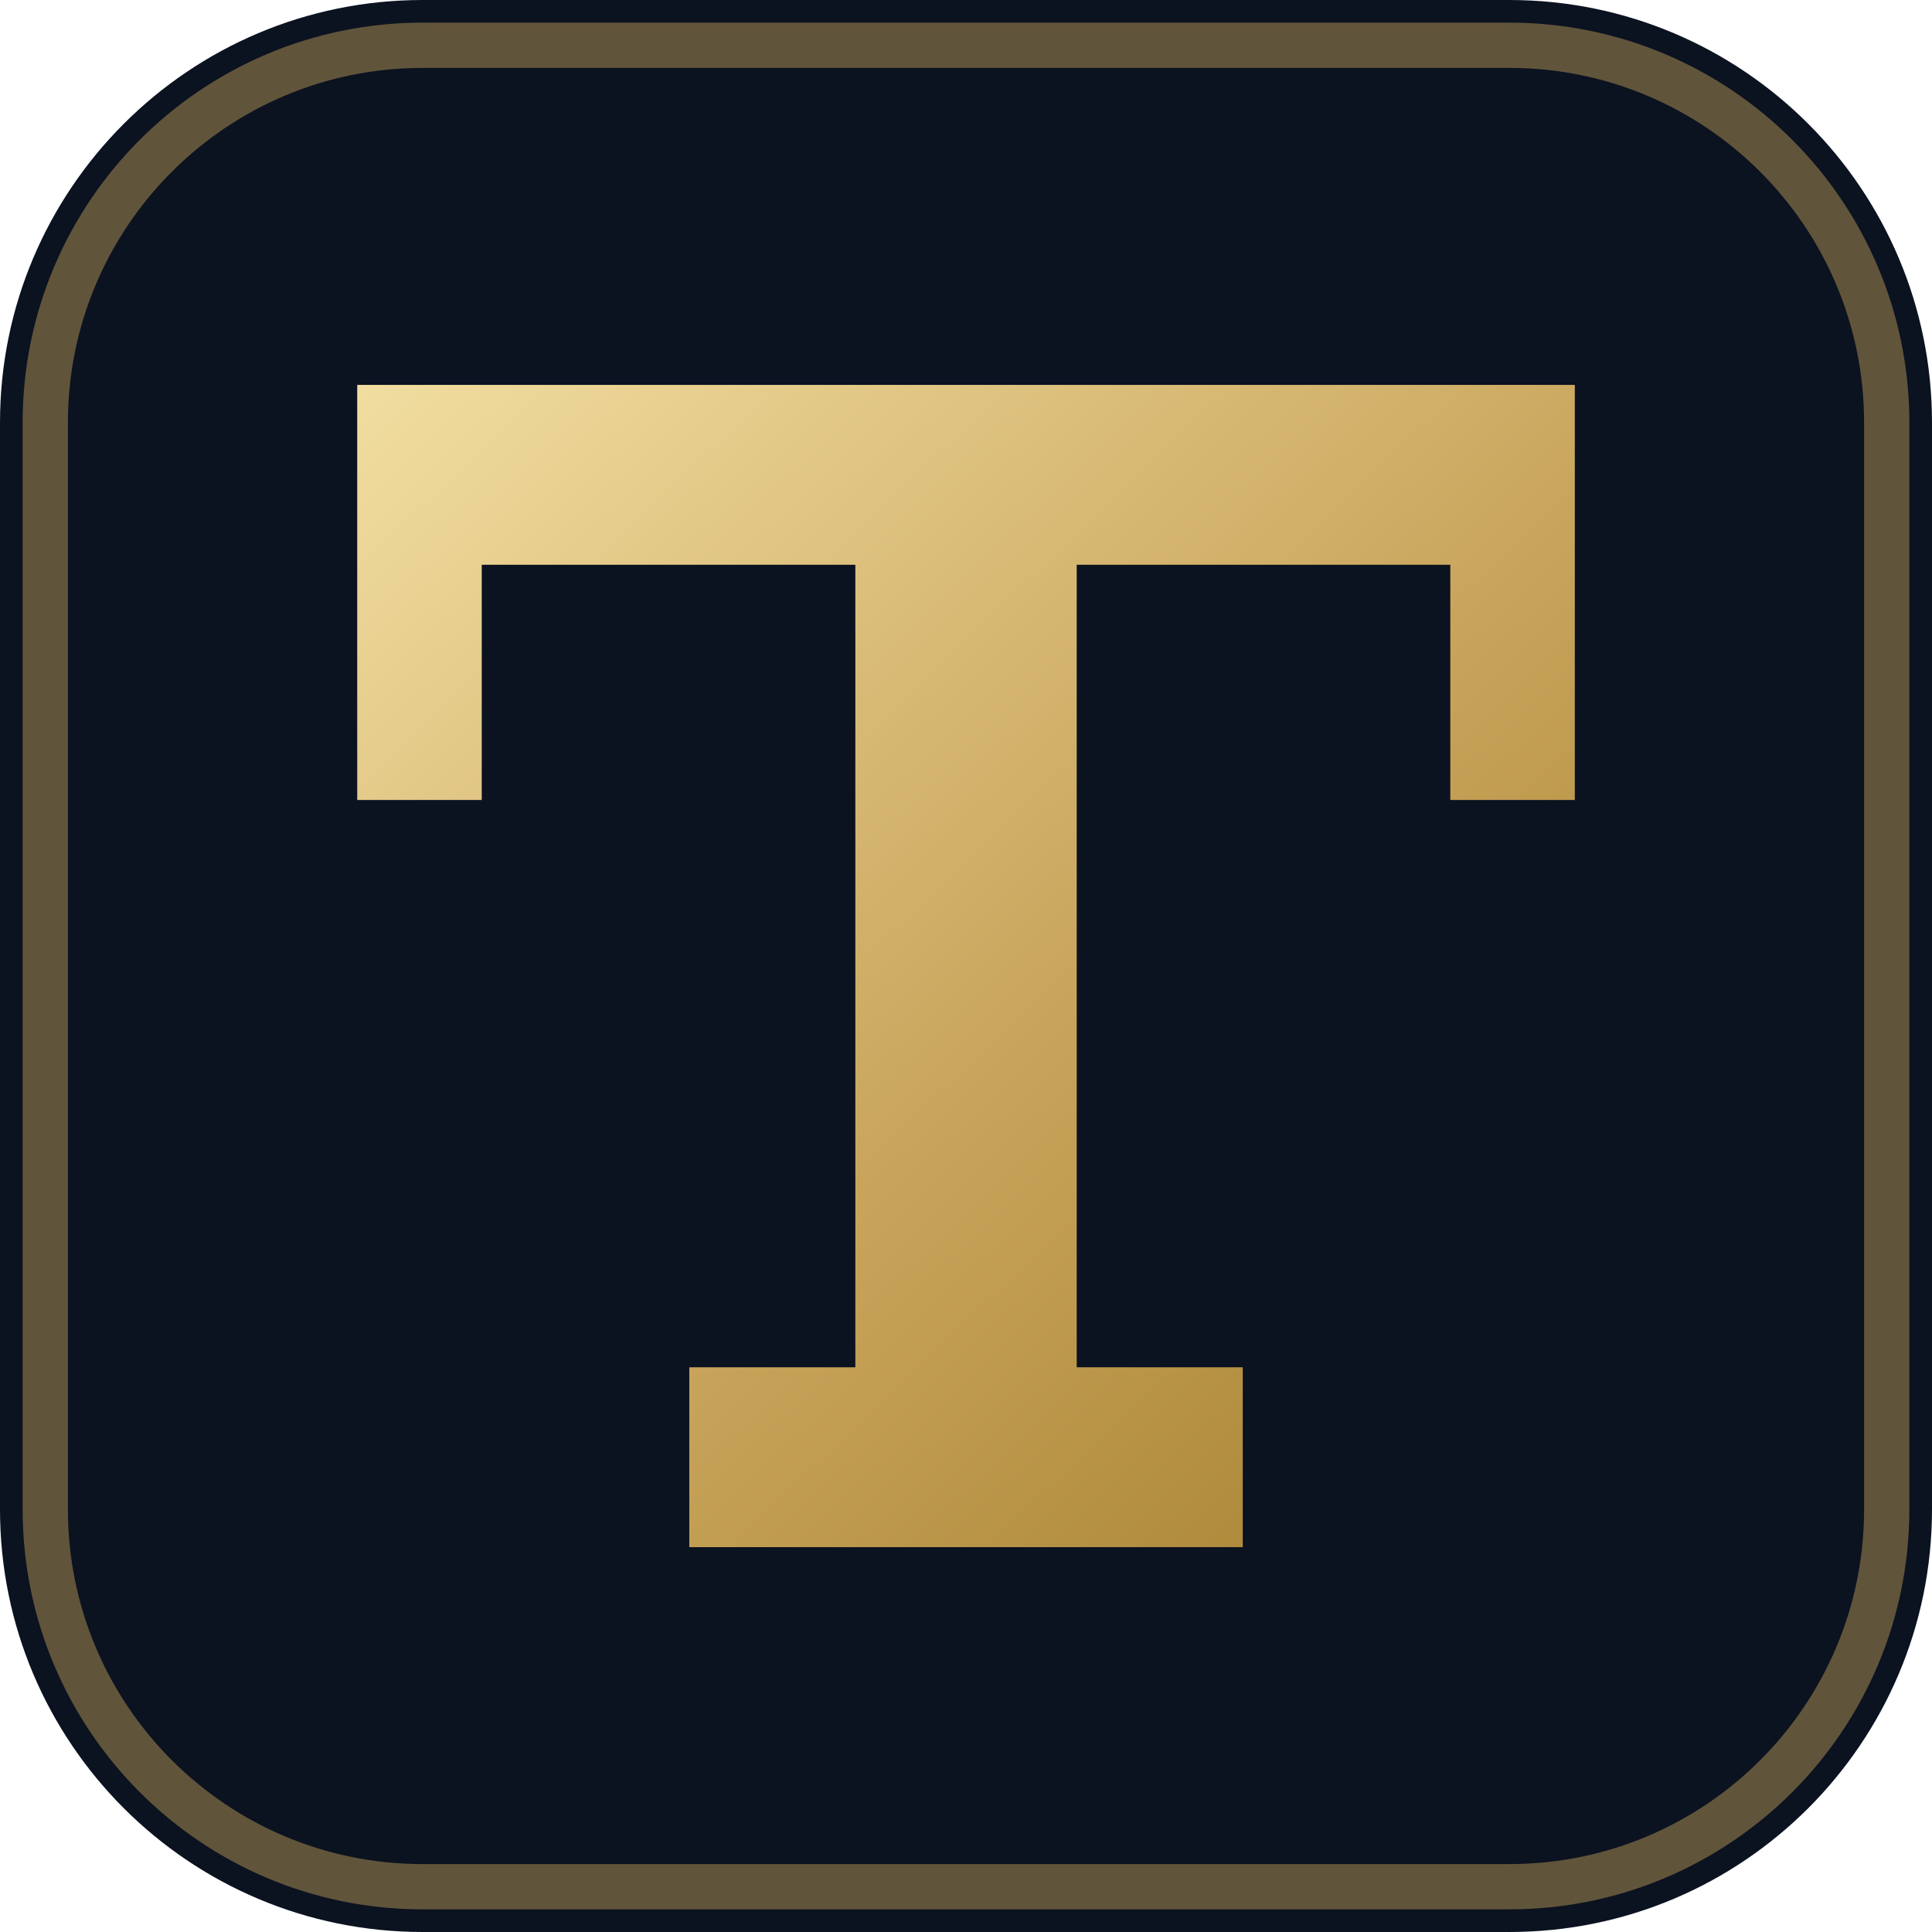
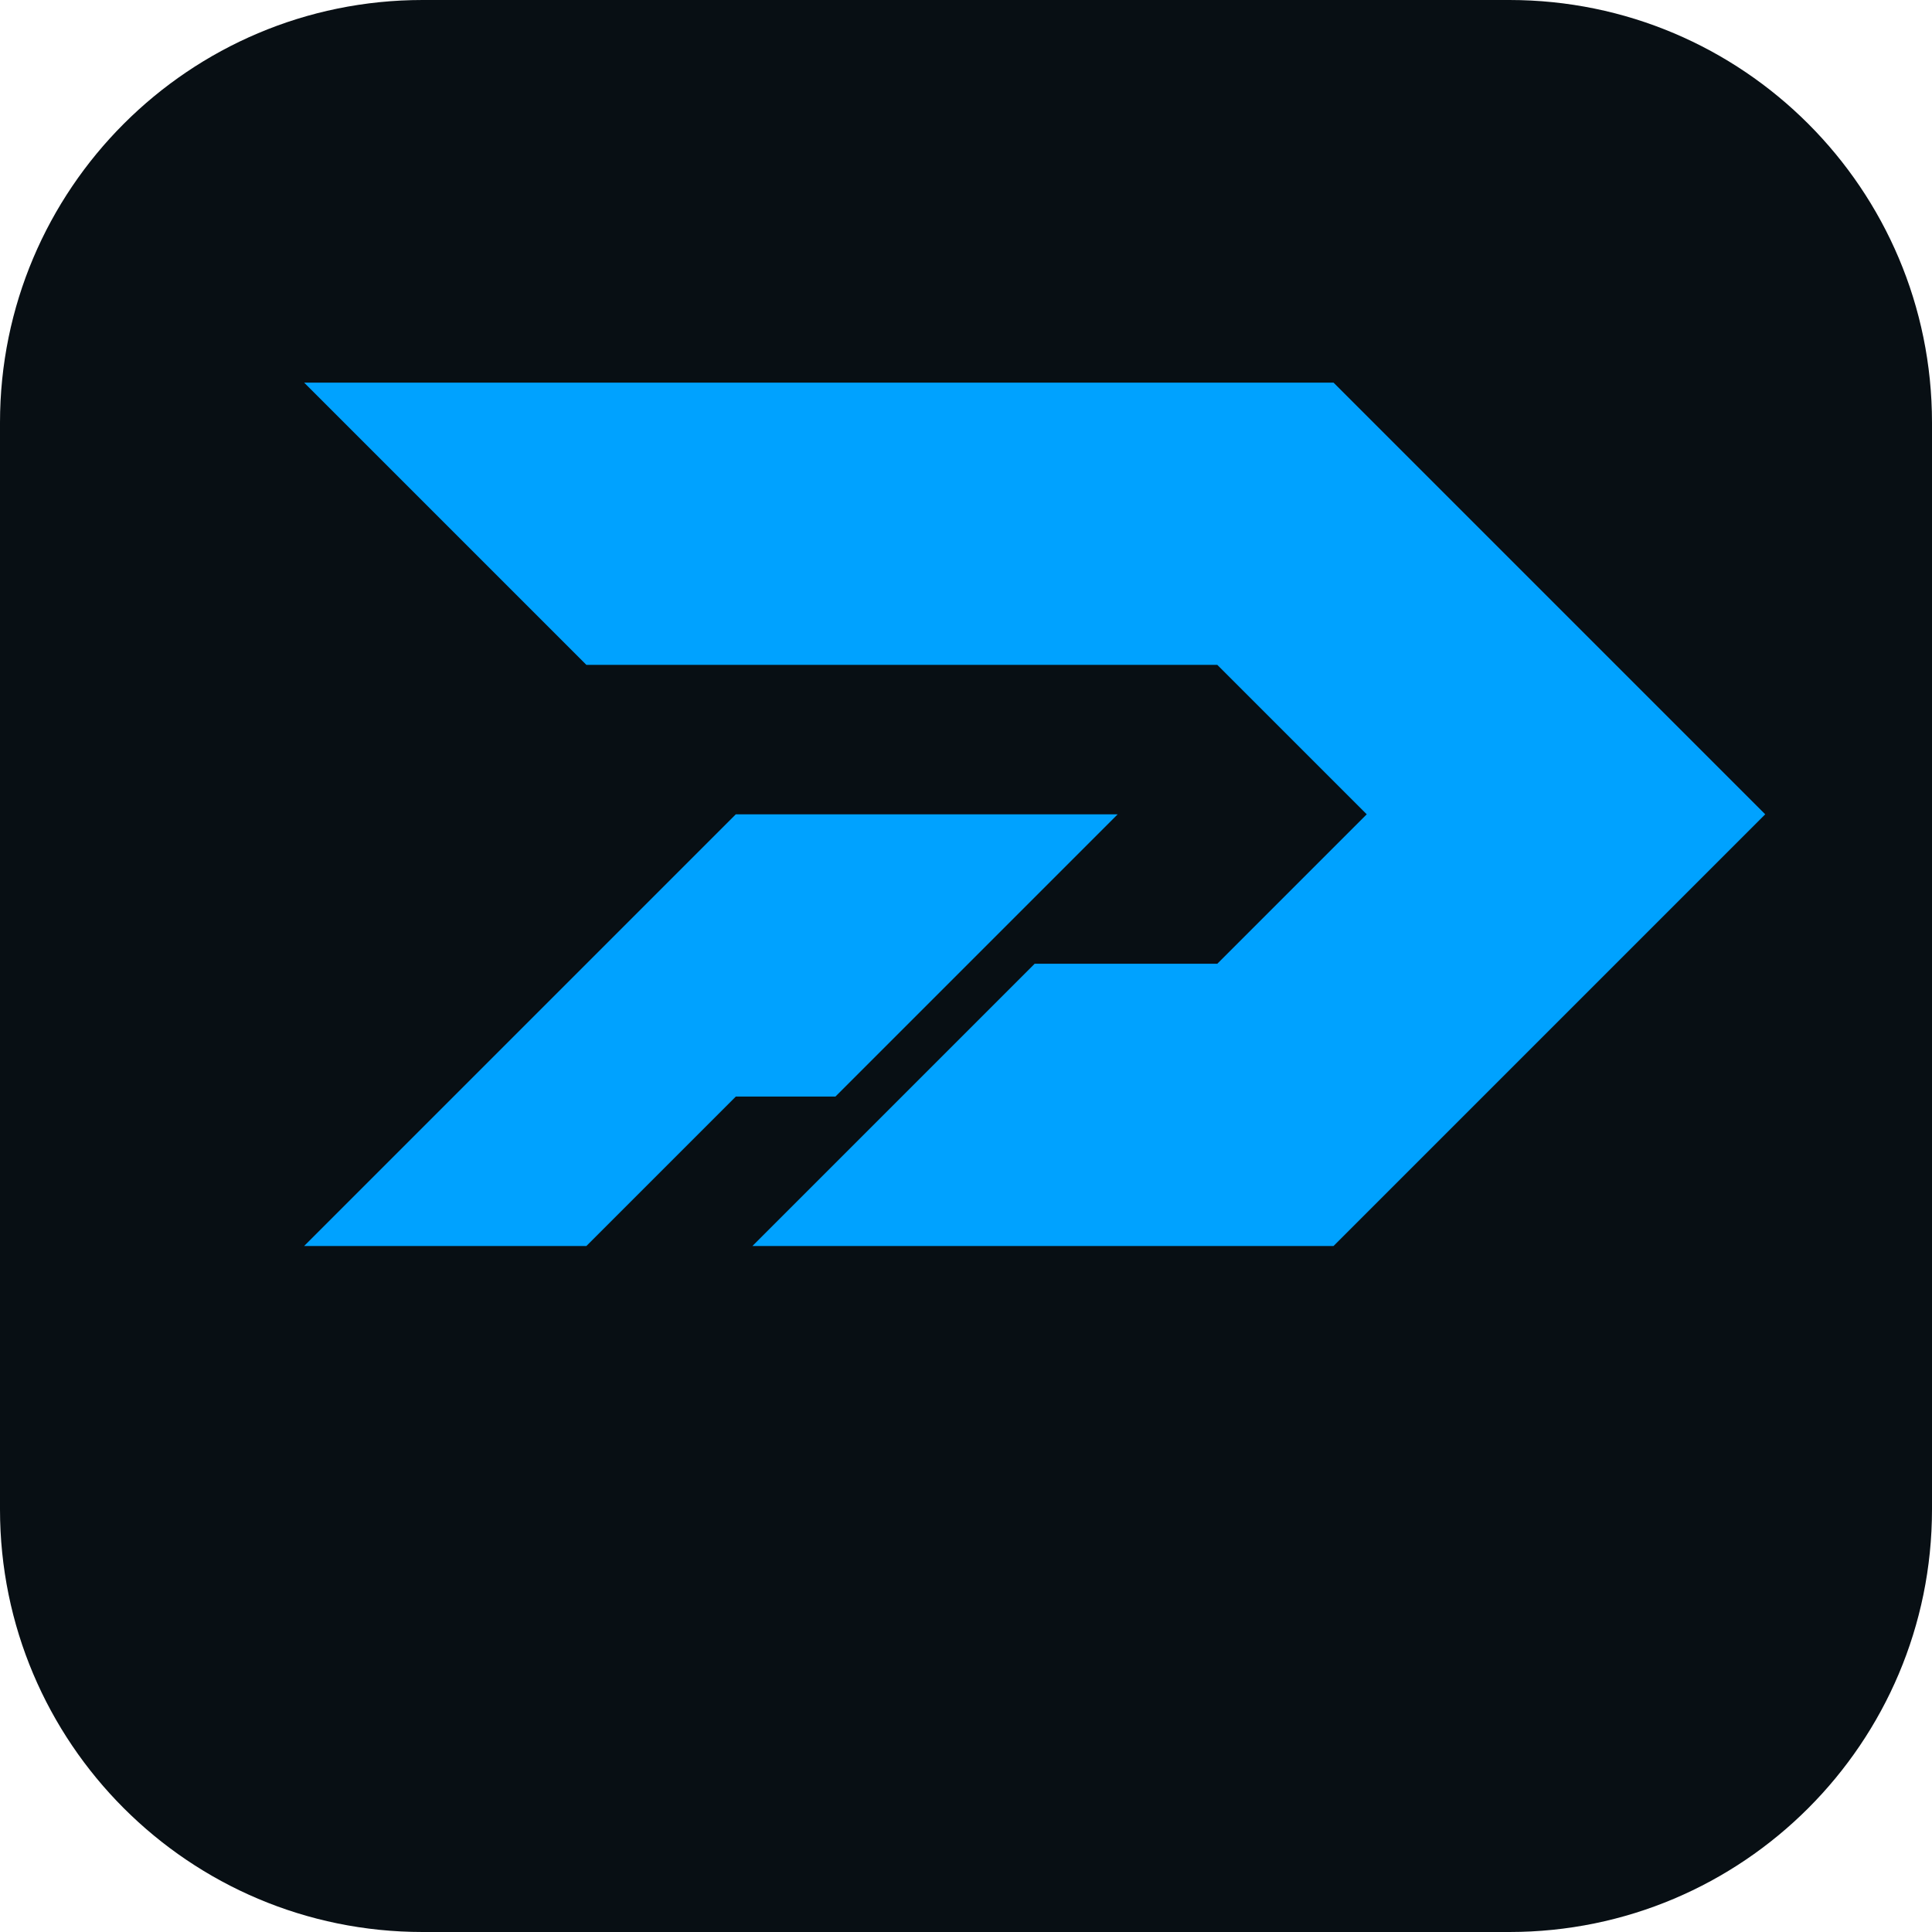
- <svg xmlns="http://www.w3.org/2000/svg" viewBox="0 0 64 64">
-   <defs>
-     <linearGradient id="g" x1="0" y1="0" x2="1" y2="1">
-       <stop offset="0" stop-color="#F1DDA0" />
-       <stop offset=".55" stop-color="#C9A55C" />
-       <stop offset="1" stop-color="#A5802F" />
-     </linearGradient>
-   </defs>
-   <rect width="64" height="64" rx="14" fill="#0B1220" />
-   <rect x="1.5" y="1.5" width="61" height="61" rx="12.5" fill="none" stroke="#C9A55C" stroke-opacity=".45" stroke-width="1.5" />
-   <path transform="translate(10 10) scale(.9167)" fill="url(#g)" d="M2 3H46V18H41.5V9.5H28V38.5H34V45H14V38.5H20V9.5H6.5V18H2Z" />
+ <svg xmlns="http://www.w3.org/2000/svg" viewBox="0 0 512 512">
+   <rect width="512" height="512" rx="112" fill="#080F14" />
+   <g transform="translate(41 75) scale(2.2)" fill="#00A2FF">
+     <path d="M18 12H142L194 64L142 116H72L106 82H128L146 64L128 46H52Z" />
+     <path d="M18 116L70 64H116L82 98H70L52 116Z" />
+   </g>
</svg>
